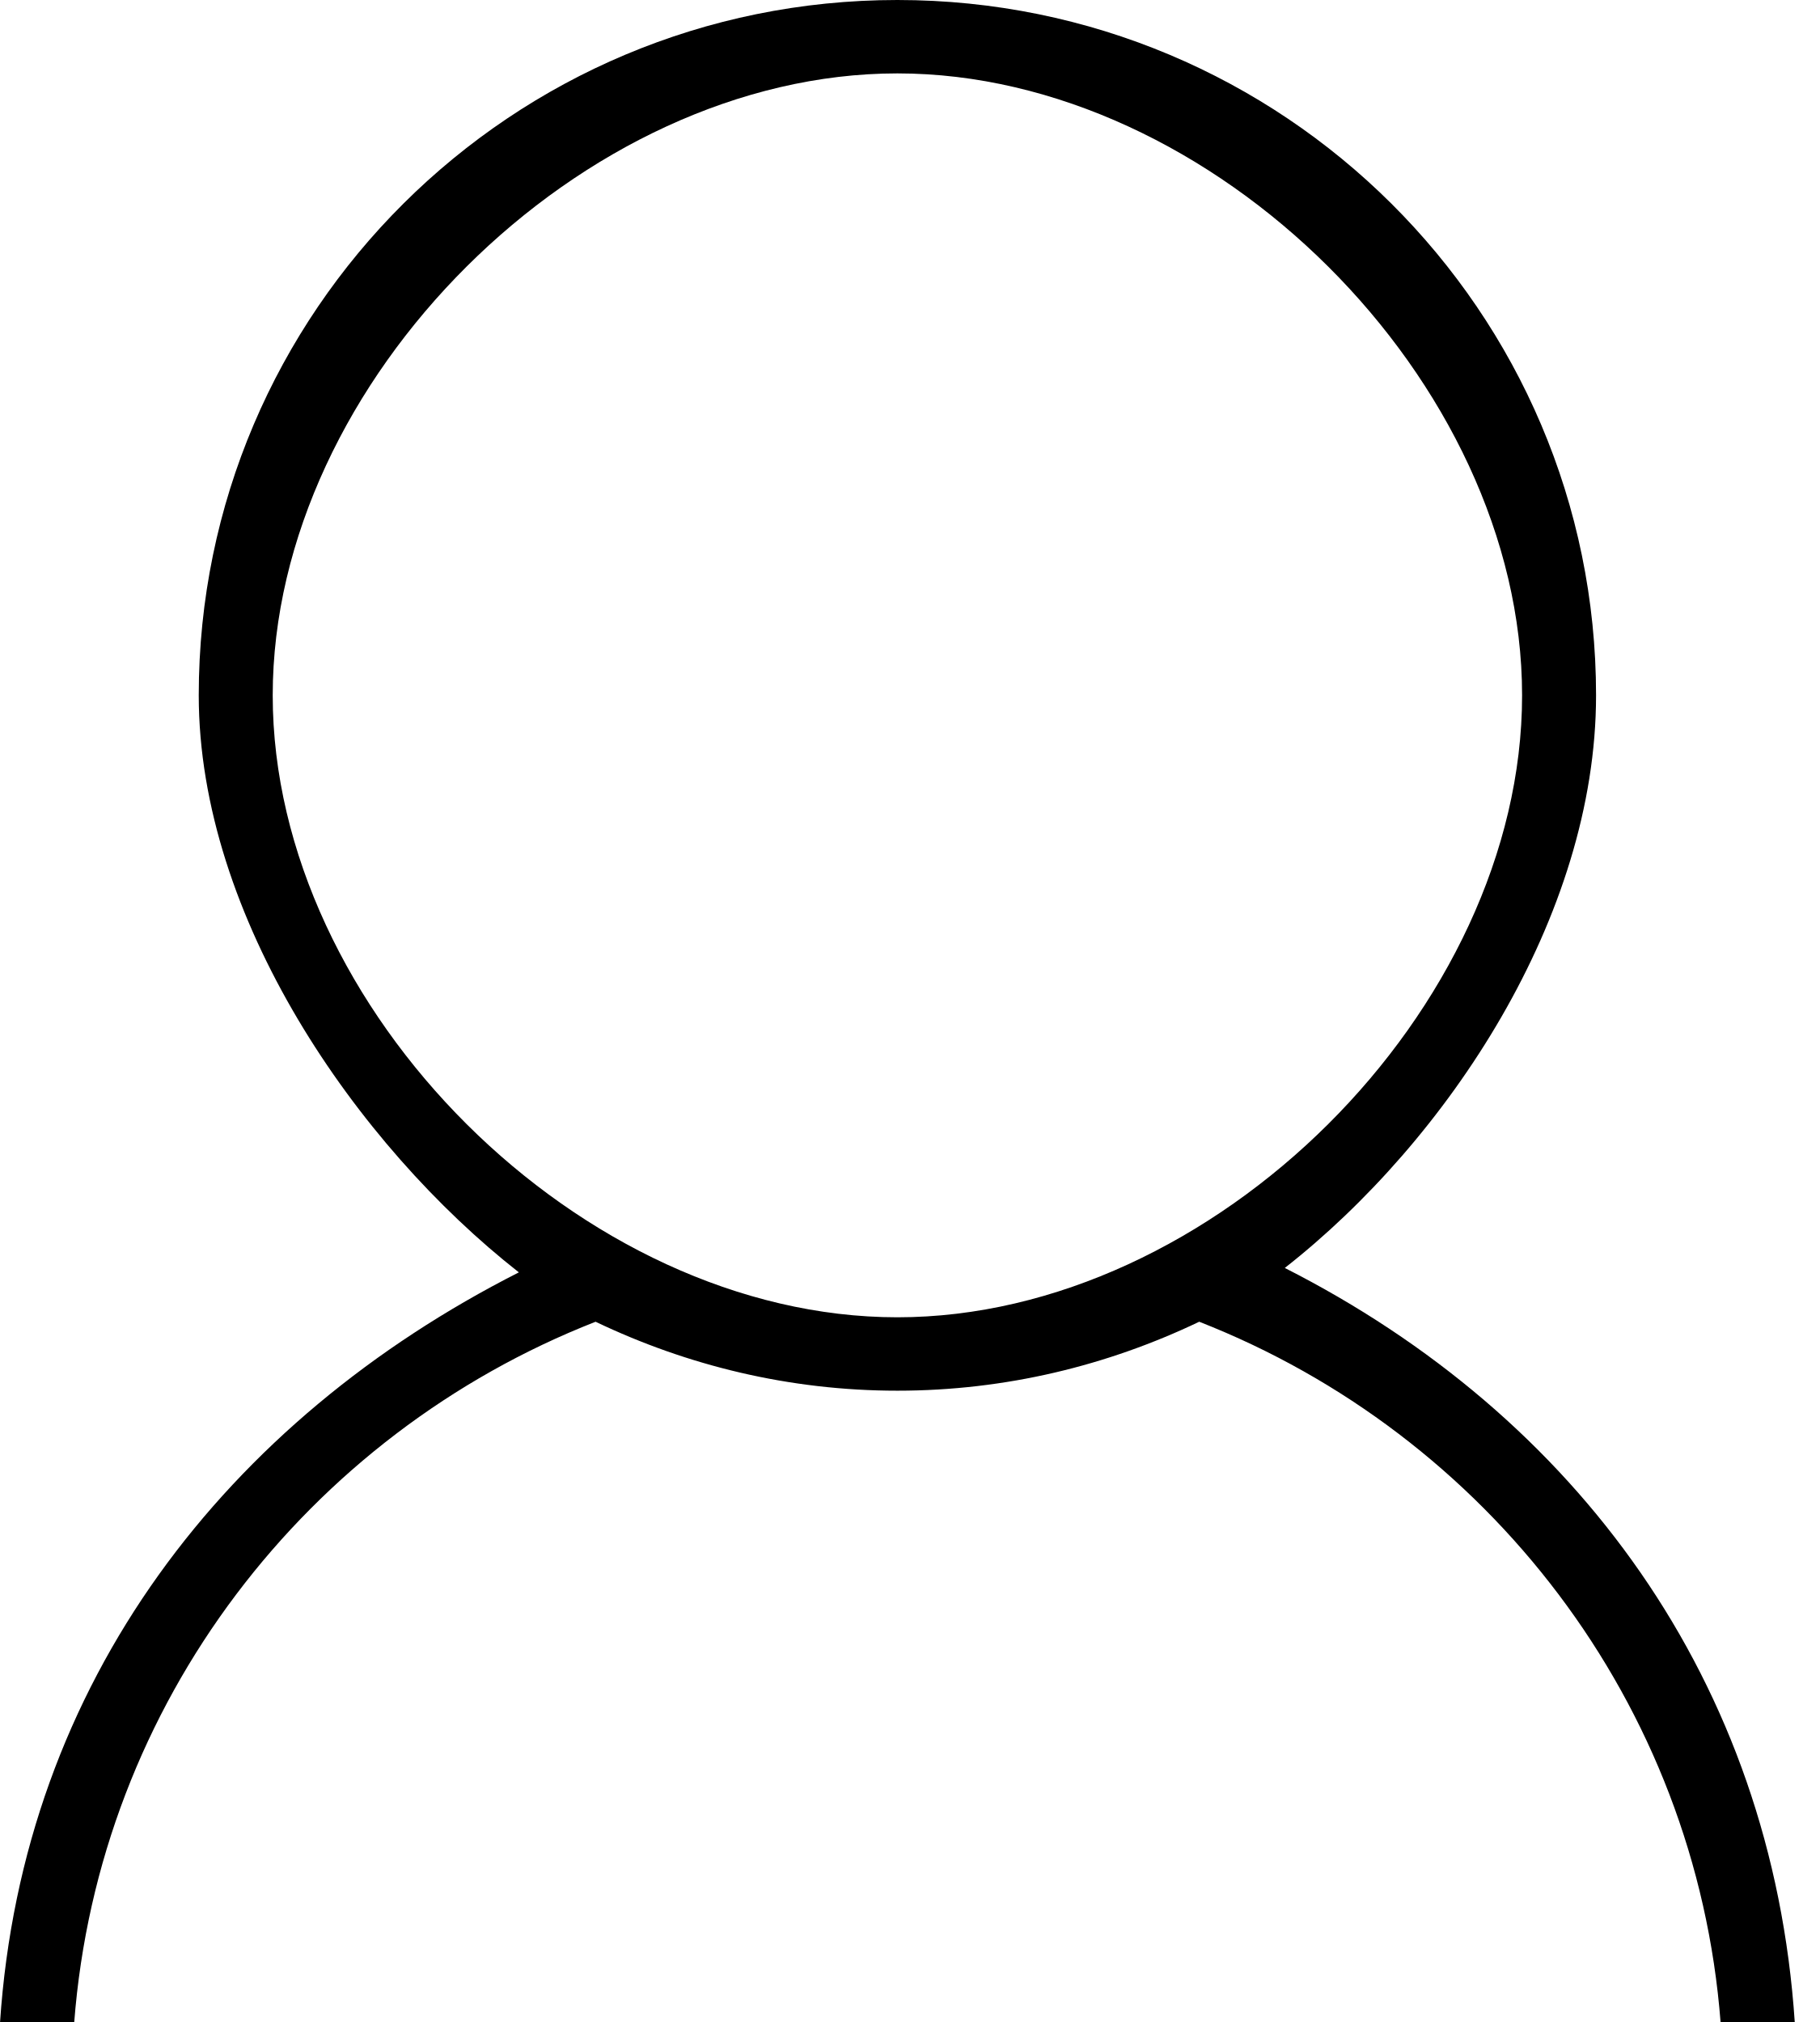
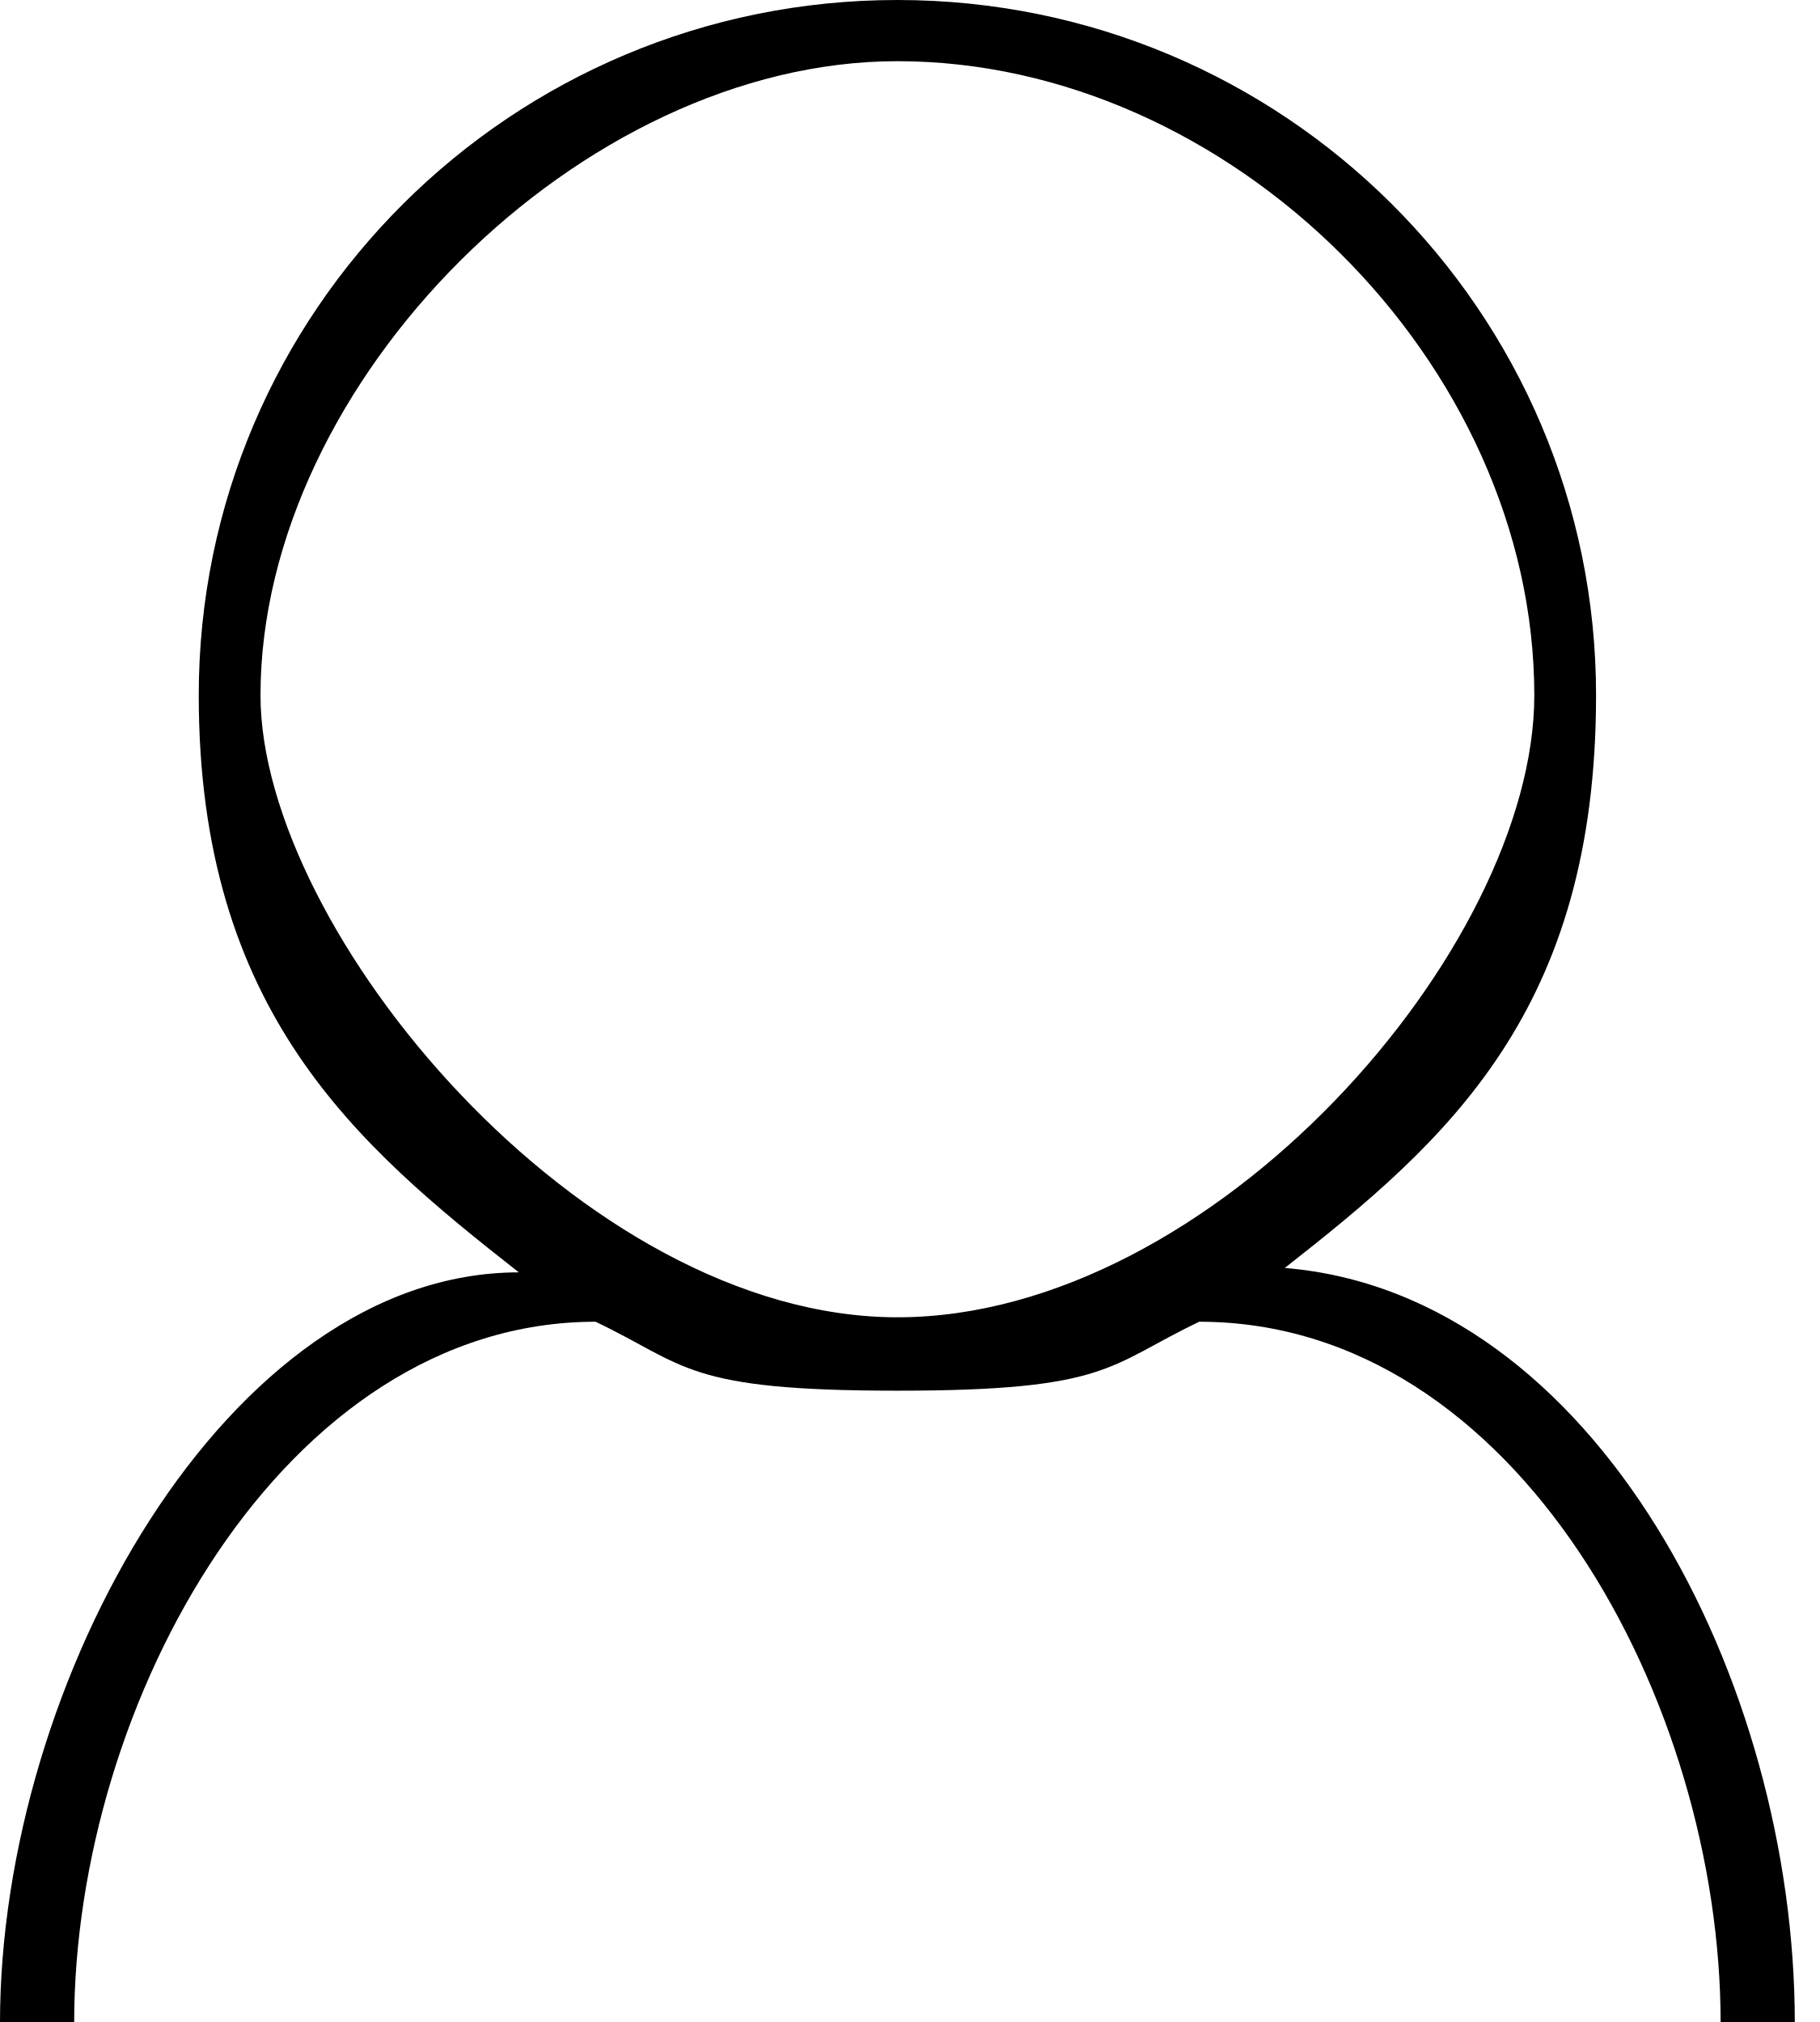
- <svg xmlns="http://www.w3.org/2000/svg" version="1.1" width="45" height="50">
+ <svg xmlns="http://www.w3.org/2000/svg" version="1.1" width="45px" height="50px">
  <g id="Layer1" opacity="1">
    <g id="Shape1">
-       <path id="shapePath1" d="M31.767,31.354 C35.782,28.206 39.463,22.678 39.463,17.194 C39.463,7.698 31.729,0 22.188,0 C12.648,0 4.914,7.698 4.914,17.194 C4.914,22.678 8.813,28.315 12.829,31.463 C5.628,35.117 0.561,41.567 2.28882e-05,50.02 L1.834,50.02 C2.44,42.105 7.61,35.471 14.726,32.684 C16.987,33.765 19.512,34.389 22.188,34.389 C24.866,34.389 27.39,33.765 29.651,32.684 C36.767,35.471 41.937,42.105 42.543,50.02 L44.377,50.02 C43.818,41.567 38.967,35.007 31.767,31.354 M22.188,32.574 C14.382,32.574 6.743,24.965 6.743,17.194 C6.743,9.424 14.382,1.815 22.188,1.815 C29.995,1.815 37.634,9.424 37.634,17.194 C37.634,24.965 29.995,32.574 22.188,32.574 Z" style="stroke:none;fill-rule:evenodd;fill:#000000;fill-opacity:1;" />
+       <path id="shapePath1" d="M31.767,31.354 C35.782,28.206 39.463,25 39.463,17.194 C39.463,7.698 31.729,0 22.188,0 C12.648,0 4.914,7.698 4.914,17.194 C4.914,25 8.813,28.315 12.829,31.463 C5.628,31.463 0,41.567 2.28882e-05,50.02 L1.834,50.02 C1.834,42.105 7.006,32.684 14.726,32.684 C16.987,33.765 16.947,34.389 22.188,34.389 C27.431,34.389 27.39,33.765 29.651,32.684 C37.521,32.684 42.543,42.105 42.543,50.02 L44.377,50.02 C44.377,41.567 39.463,31.989 31.767,31.354 M22.188,32.574 C14.382,32.574 6.441,23.003 6.441,17.194 C6.441,9.424 14.382,1.513 22.188,1.513 C30.409,1.513 37.936,8.971 37.936,17.194 C37.936,23.456 29.995,32.574 22.188,32.574 Z" style="stroke:none;fill-rule:evenodd;fill:#000000;fill-opacity:1;" />
    </g>
  </g>
</svg>
